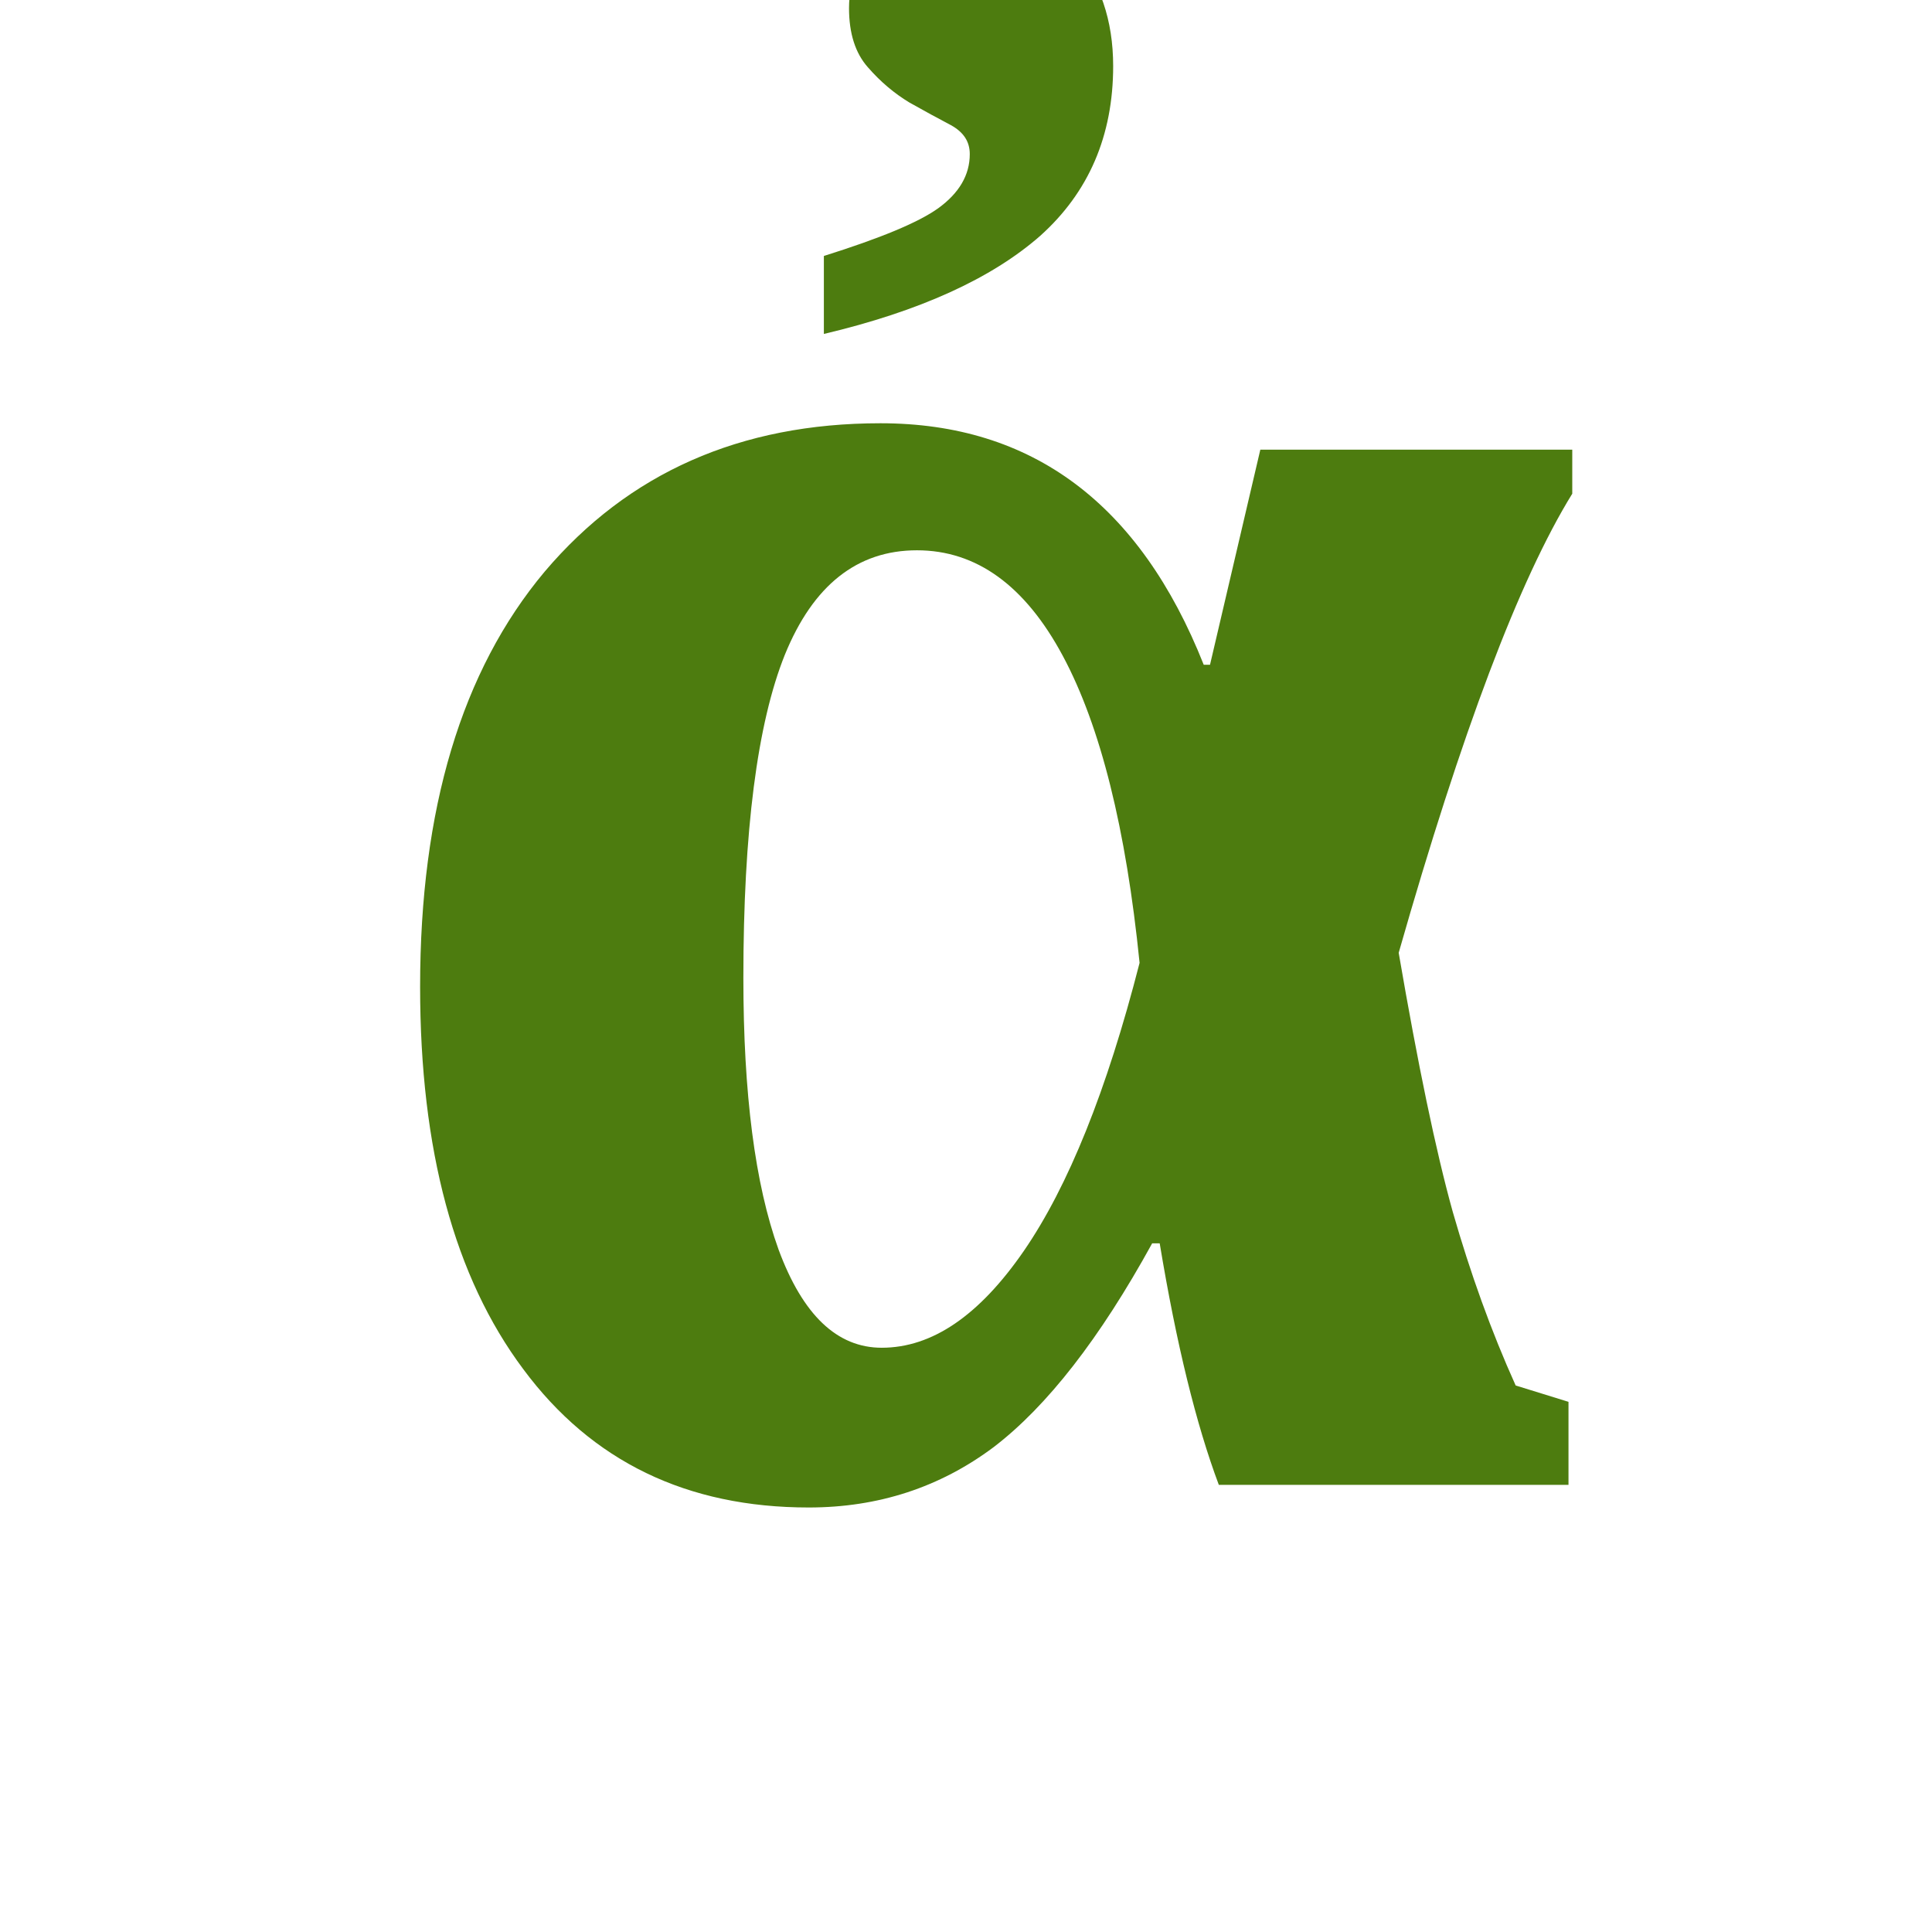
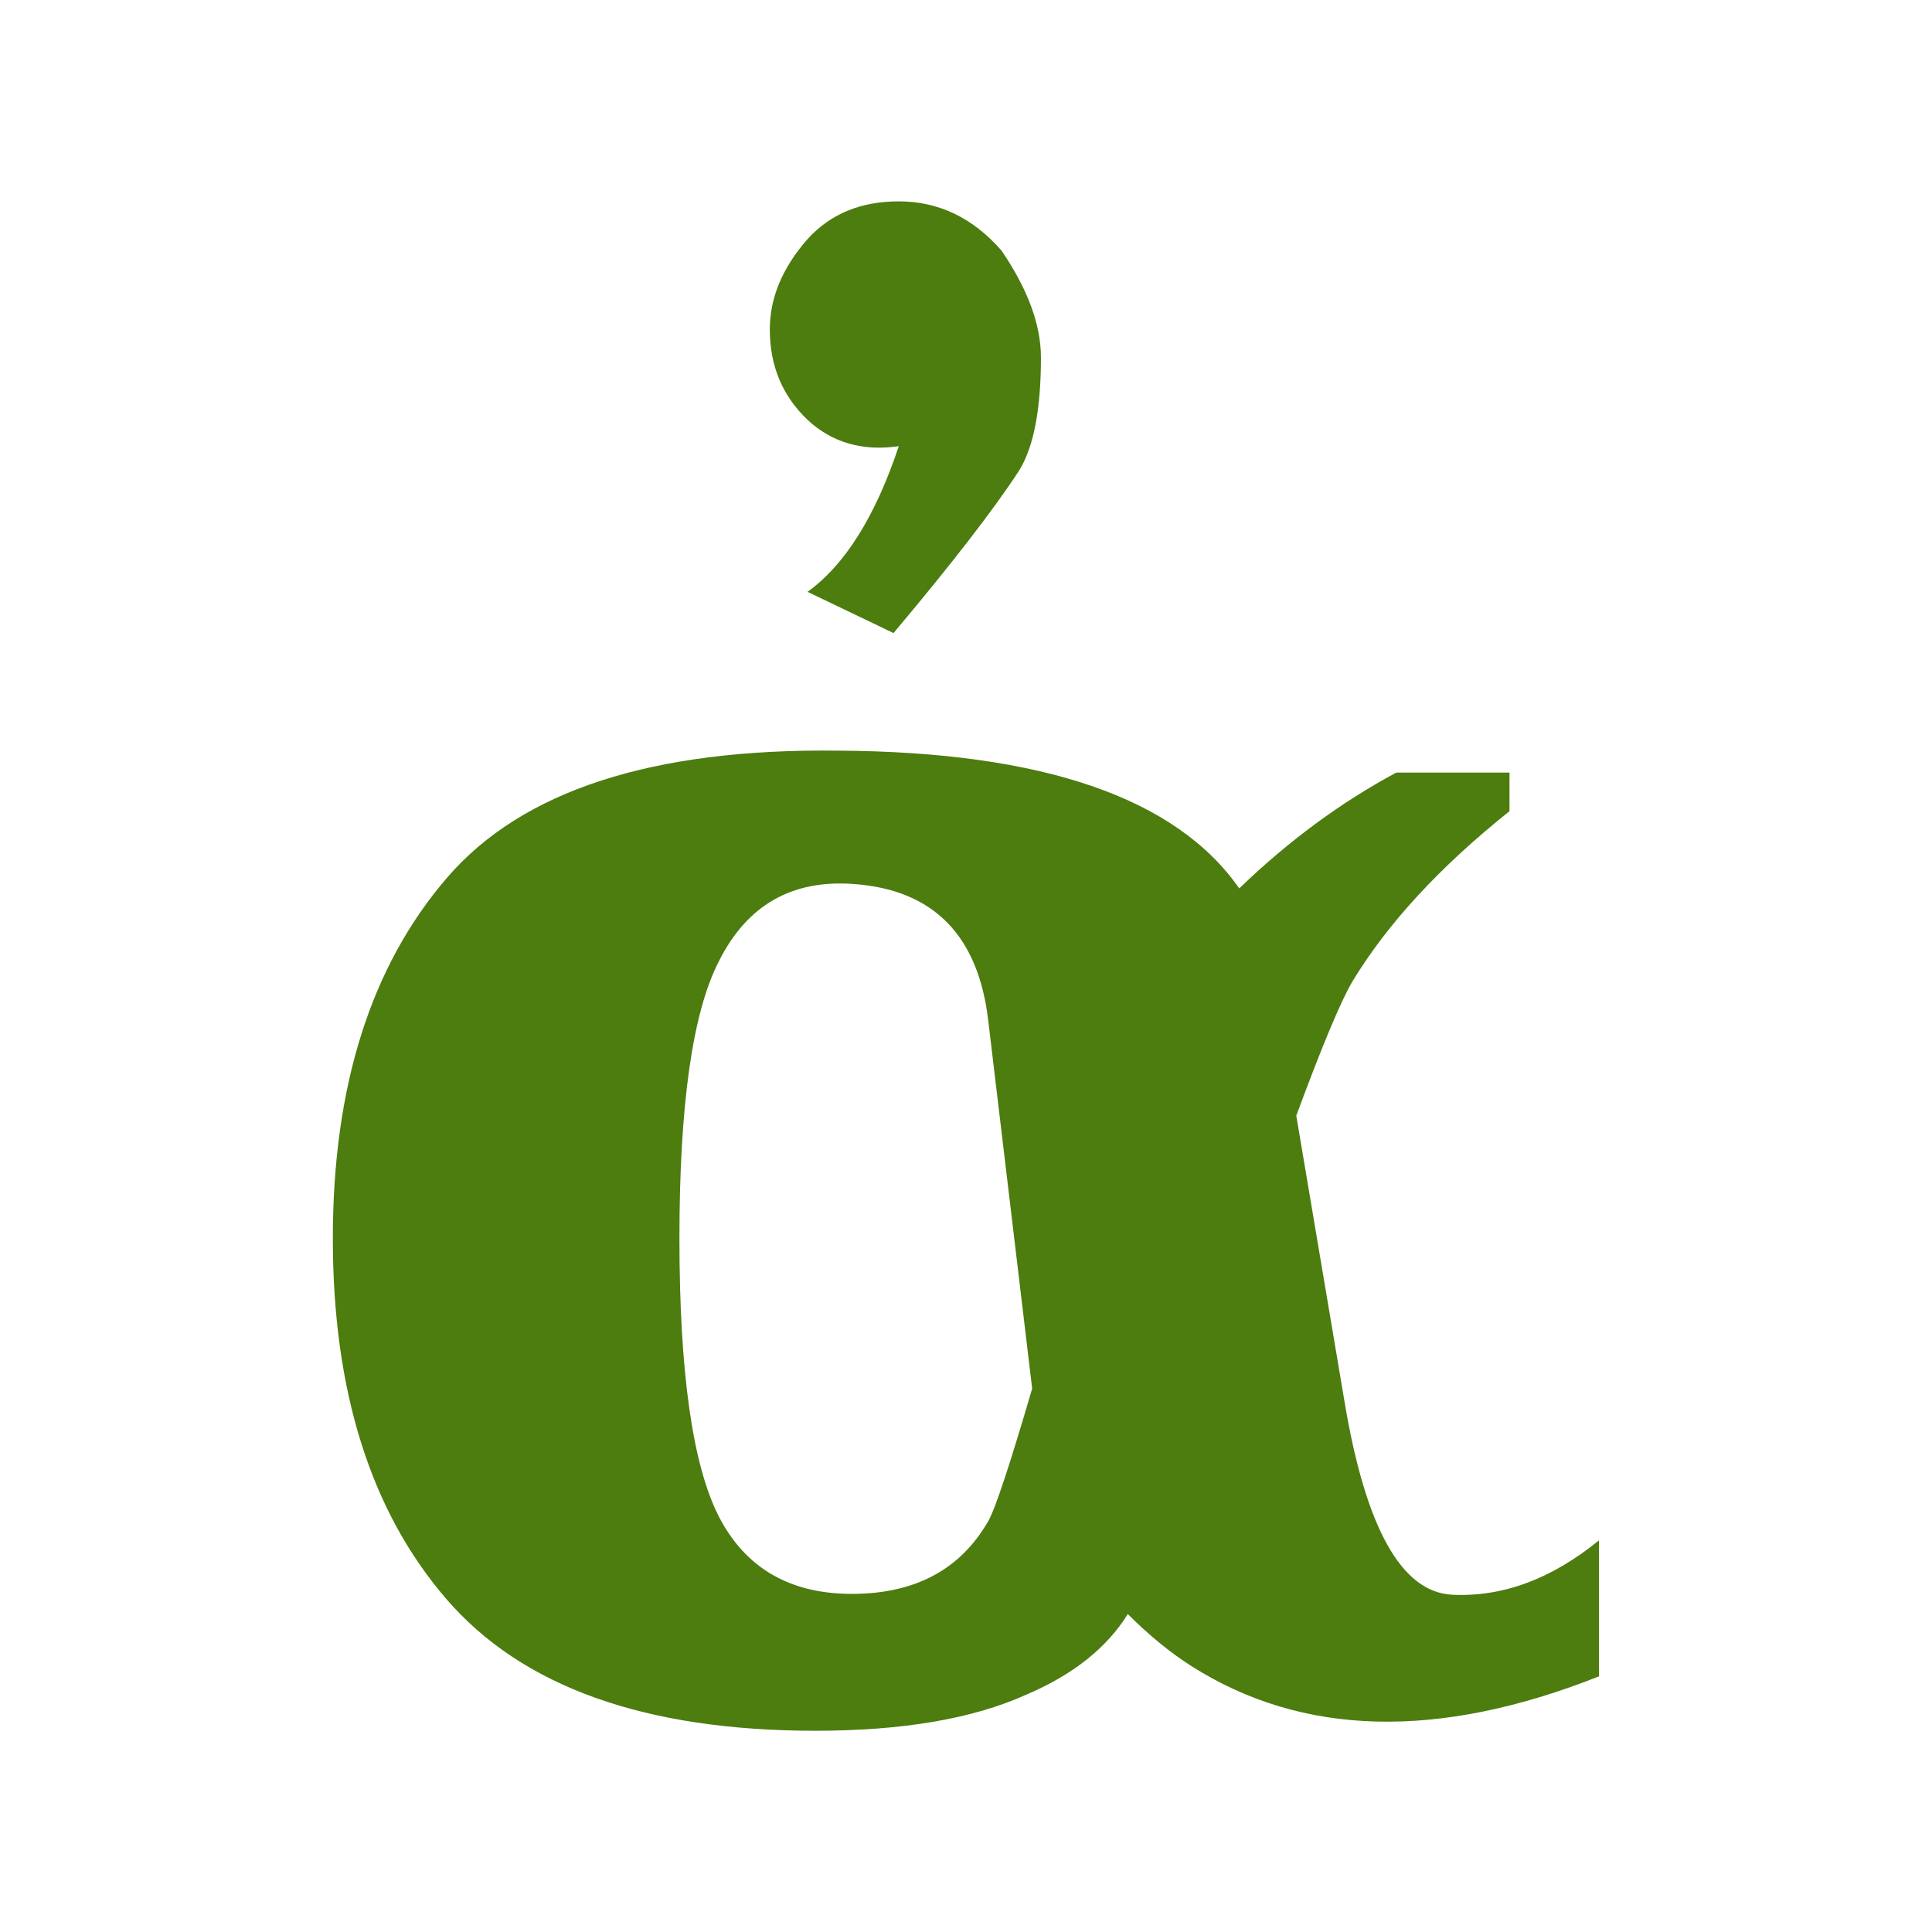
<svg xmlns="http://www.w3.org/2000/svg" width="24" height="24" viewBox="0 0 24 24">
-   <text x="12" y="9" fill="#4d7c0f" font-family="Georgia, 'Times New Roman', serif" font-size="28" font-weight="600" text-anchor="middle" dominant-baseline="central">ἀ</text>
+   <path fill="#4d7c0f" transform="translate(3.219 21.184) scale(0.0109 -0.0109)" d="M729 1435Q667 1426 625 1465Q582 1506 582 1568Q582 1622 625 1671Q664 1714 729 1714Q797 1714 846 1658Q891 1592 891 1536Q891 1447 866 1407Q823 1341 723 1222L625 1269Q689 1315 729 1435ZM1117 931Q1201 1012 1296 1063H1425V1019Q1306 924 1246 825Q1226 791 1182 672L1237 346Q1273 130 1360 126Q1446 122 1527 188V33Q1252 -76 1062 45Q1026 68 990 104Q954 46 874 12Q783 -29 634 -29Q343 -29 213.5 121.0Q84 271 84 532Q84 792 214 943Q342 1092 660 1088Q1009 1086 1117 931ZM881 361 831 780Q814 926 678 936Q572 944 524 848Q479 761 479.0 532.0Q479 303 524 215Q570 126 678 127Q784 128 831 210Q843 231 881 361Z" />
</svg>
